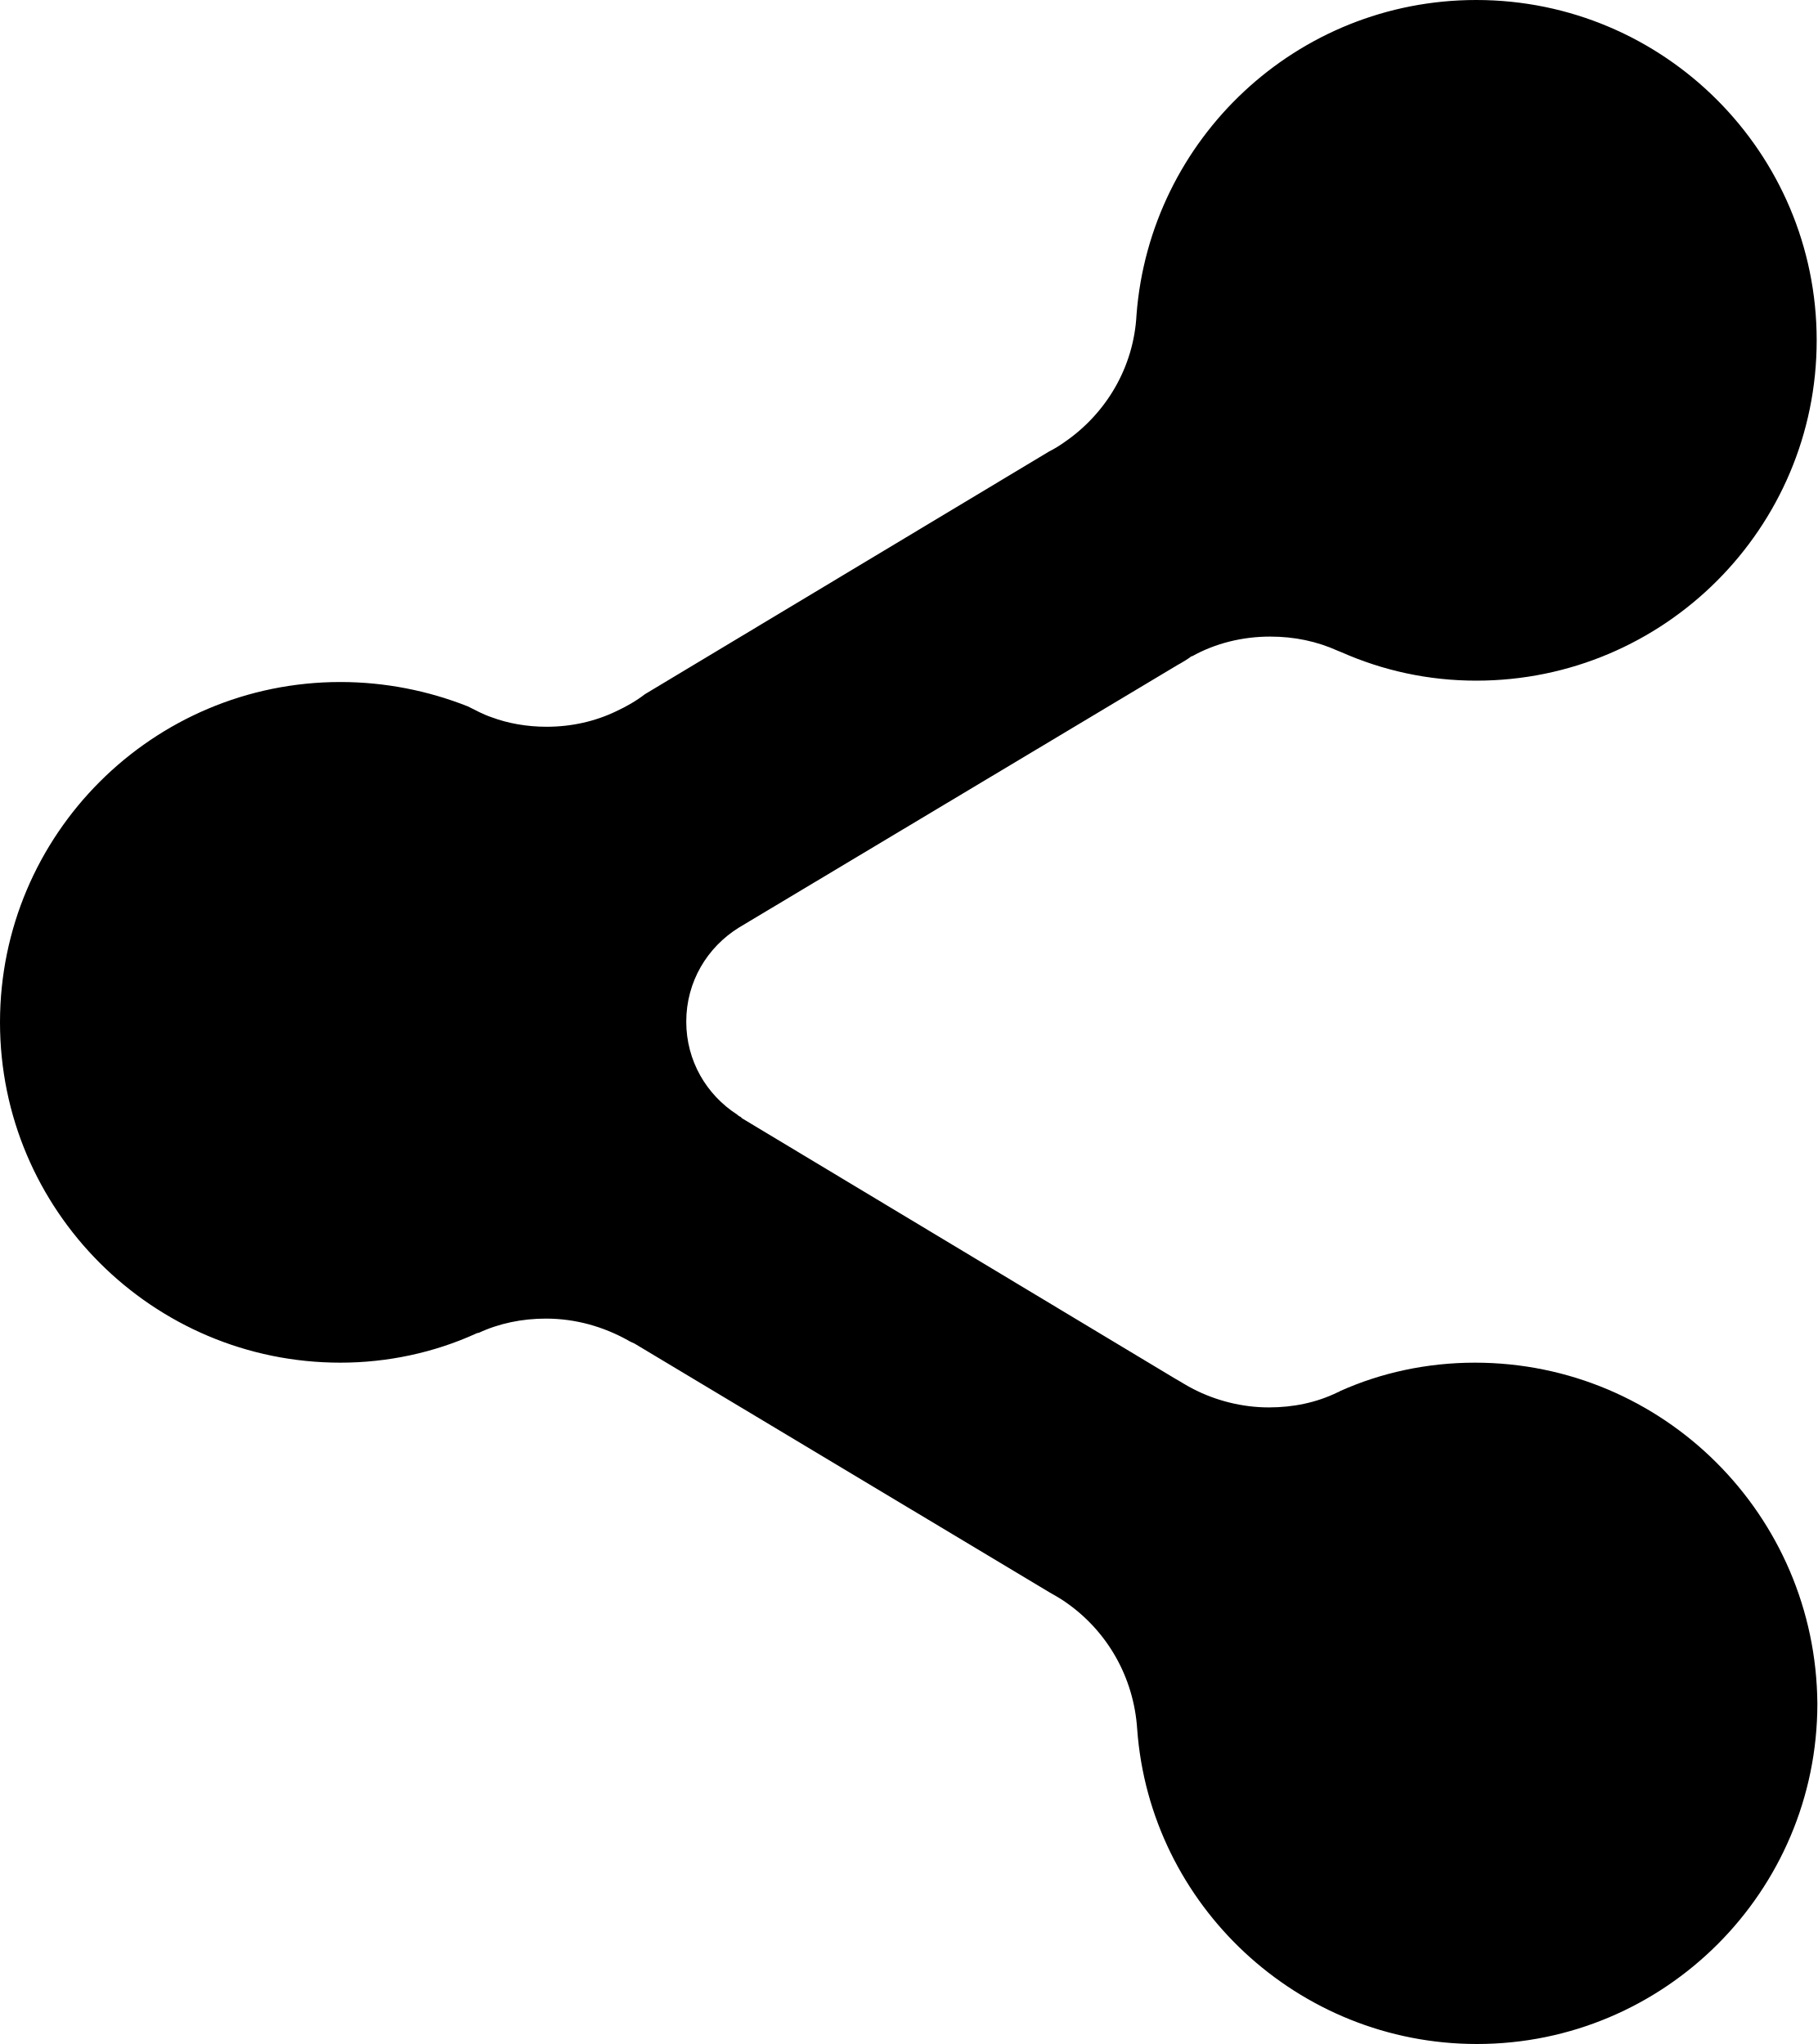
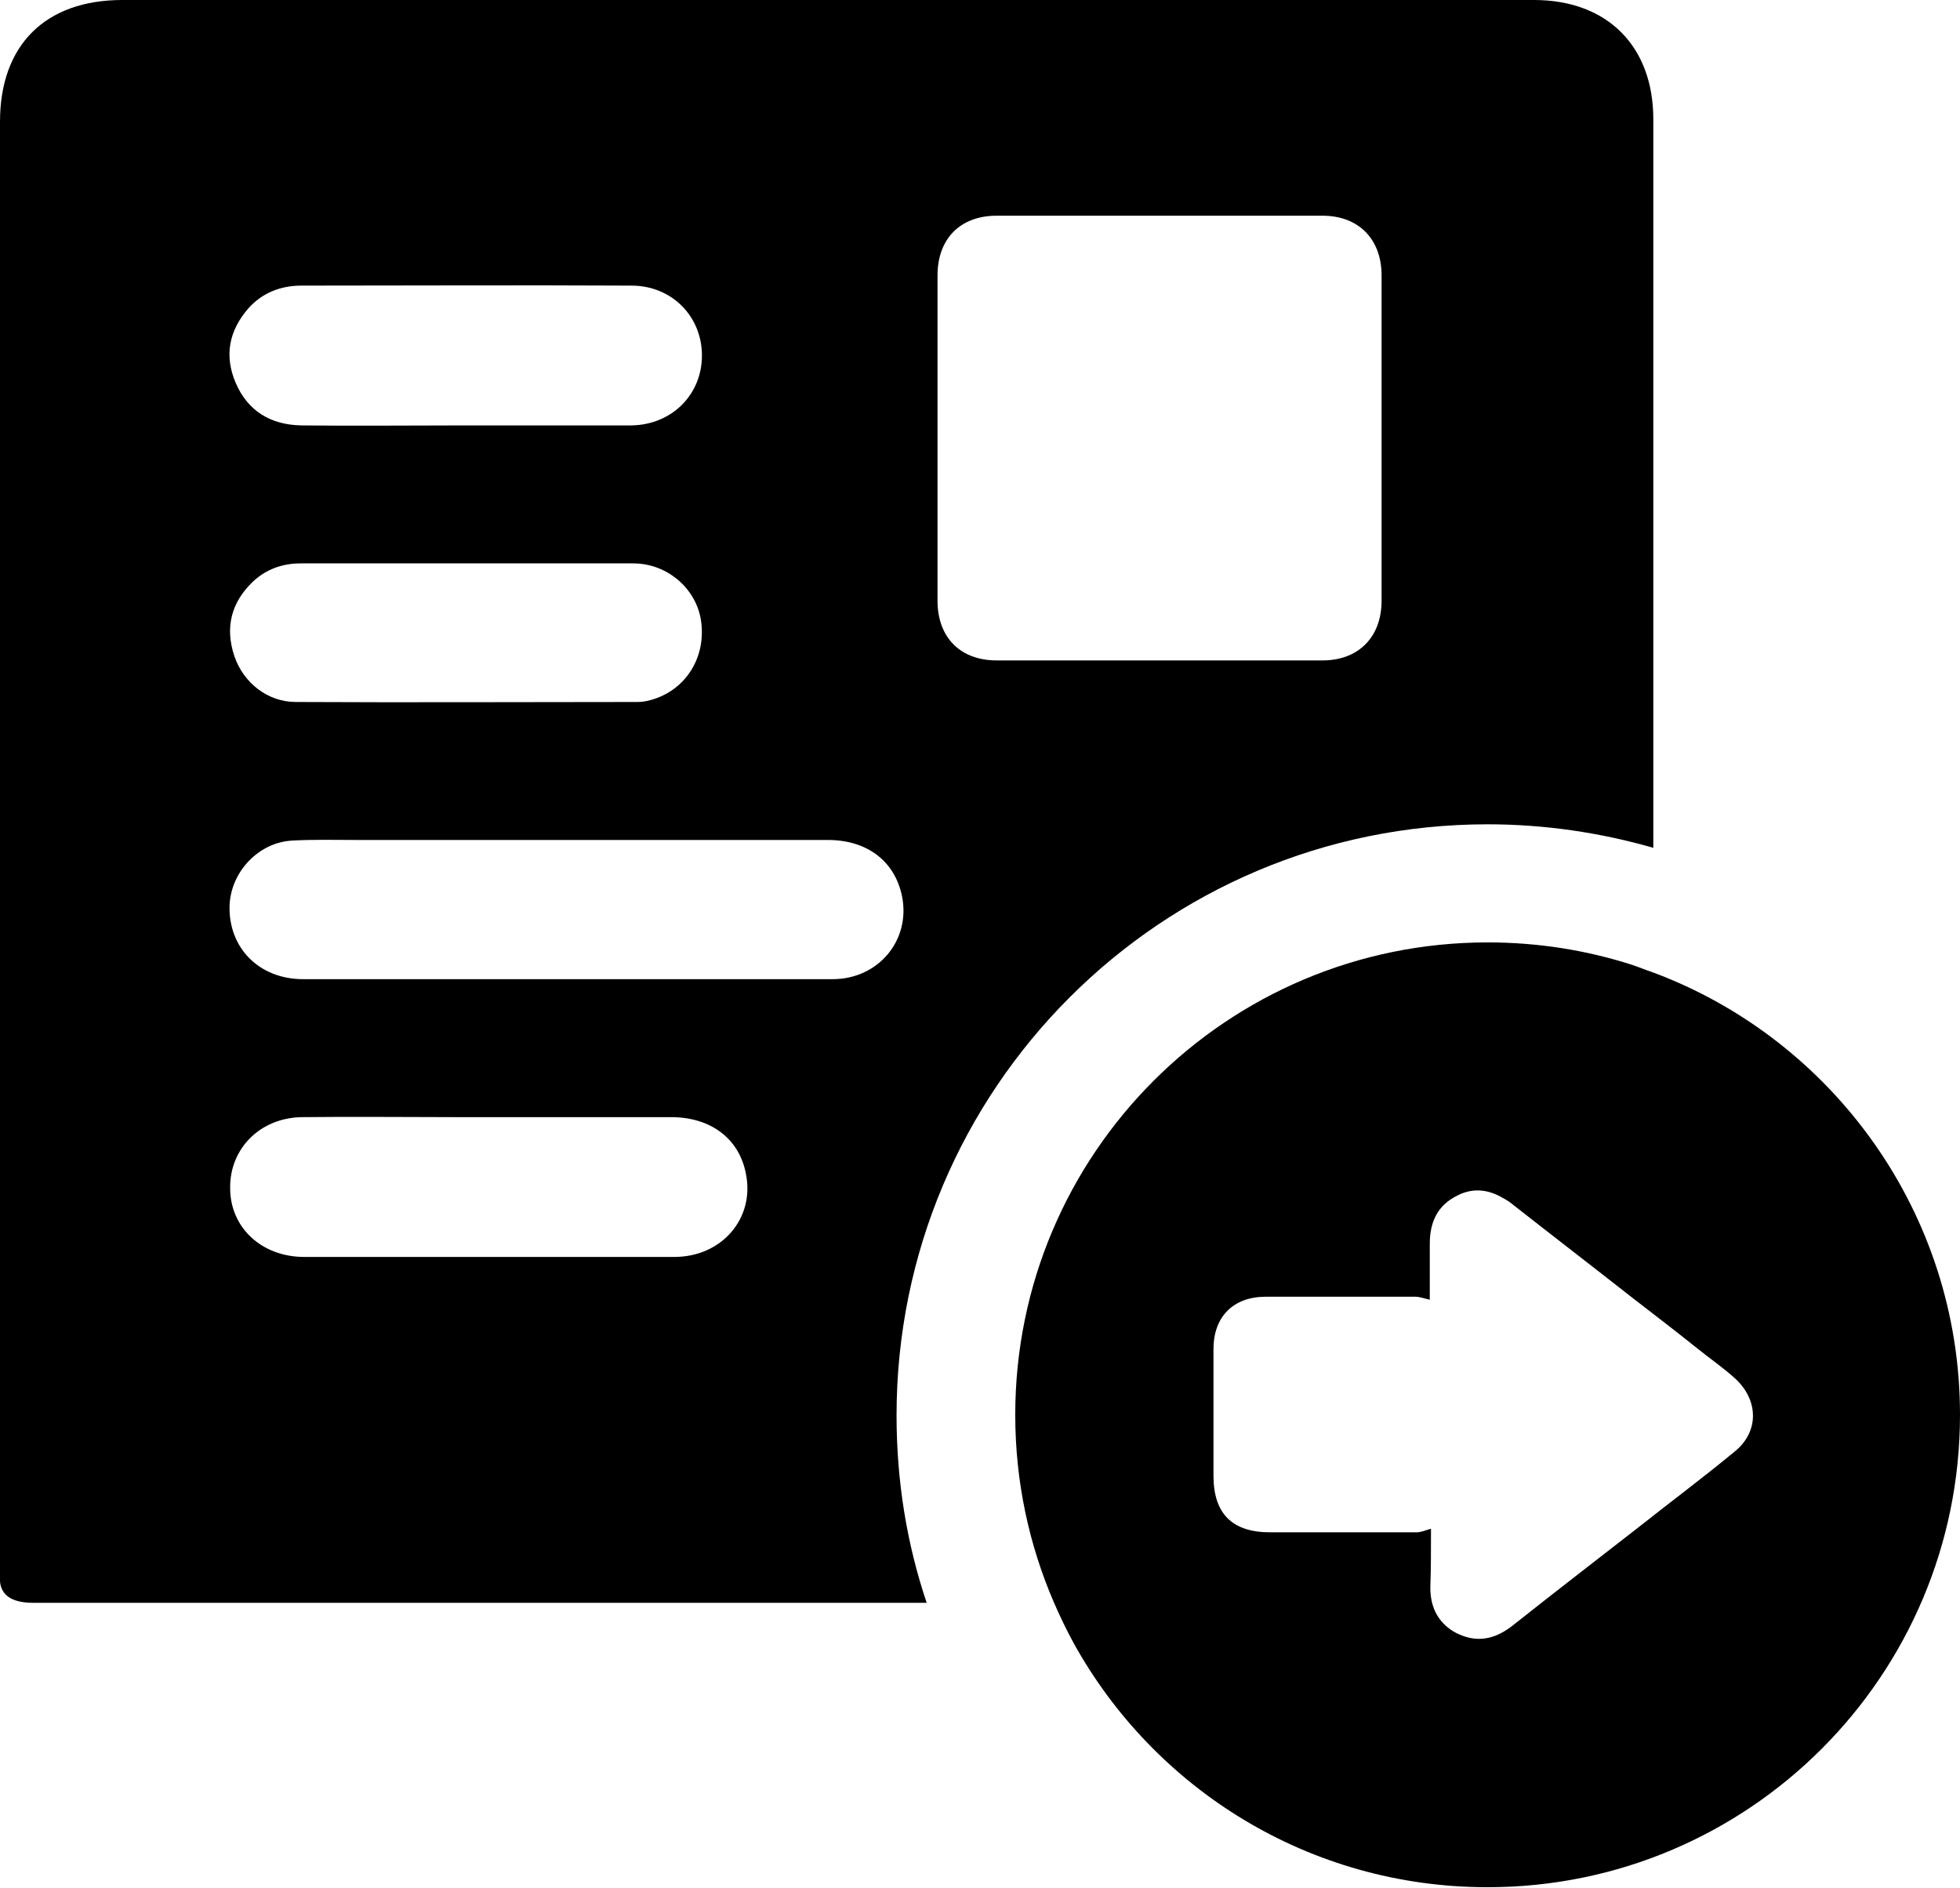
- <svg xmlns="http://www.w3.org/2000/svg" version="1.1" id="Layer_1" x="0px" y="0px" width="268px" height="301.5px" viewBox="0 0 268 301.5" style="enable-background:new 0 0 268 301.5;" xml:space="preserve">
-   <path d="M217.8,301.5c-26.4,0-48.2-20.5-50.1-46.4c-0.5-7.8-4.5-14.6-10.6-18.8c-0.7-0.5-1.6-1-2.3-1.4  l-61.2-36.7c-0.4-0.2-0.7-0.3-1-0.5c-3.6-2-7.7-3.2-12.1-3.2c-3.5,0-6.9,0.7-9.9,2.1c-0.2,0-0.4,0.1-0.6,0.2  c-6,2.7-12.8,4.2-19.8,4.2C22.5,201,0,178.5,0,150.8s22.5-50.2,50.2-50.2c6.6,0,13,1.3,18.8,3.6c1.2,0.6,2.3,1.2,3.5,1.6  c2.4,0.9,5.2,1.4,8.1,1.4c3.7,0,7.2-0.8,10.3-2.3c1.5-0.7,2.9-1.5,4.2-2.5l59.6-35.8c0.8-0.4,1.6-0.9,2.3-1.4  c6.1-4.2,10.2-11,10.6-18.8c2-25.9,23.6-46.4,50.1-46.4c27.7,0,50.2,22.5,50.2,50.2s-22.5,50.2-50.2,50.2c-7.1,0-13.8-1.5-19.9-4.2  c-0.2-0.1-0.3-0.1-0.5-0.2c-3.1-1.4-6.4-2.1-10-2.1c-4.1,0-8.1,1-11.5,2.9h-0.1c-0.5,0.4-1.2,0.8-1.7,1.1c-0.1,0-0.1,0.1-0.2,0.1  L109,136.8c-4.7,2.9-7.8,8-7.8,13.9c0,5.8,3,10.8,7.5,13.7c0.2,0.2,0.4,0.3,0.6,0.4c0,0.1,0.1,0.1,0.2,0.2l63.7,38.3  c0.9,0.5,1.8,1.1,2.8,1.6c3.3,1.7,7.2,2.7,11.1,2.7c3.6,0,7-0.7,10.1-2.2c0.2-0.1,0.3-0.1,0.4-0.2c6-2.7,12.8-4.2,19.9-4.2  c27.8,0,50.3,22.5,50.5,50.3C268,279,245.5,301.5,217.8,301.5L217.8,301.5z" />
+ <svg xmlns="http://www.w3.org/2000/svg" version="1.1" id="Layer_1" x="0px" y="0px" viewBox="0 0 325.3 313.2" style="enable-background:new 0 0 325.3 313.2;" xml:space="preserve">
+   <g>
+     <g>
+       <path d="M274.4,19.8c0-12.2-7.7-19.8-19.8-19.8C169.8,0,105.1,0,20.3,0C7.5,0,0,7.5,0,20.2c0,85,0,156.2,0,241.2    c0,0.8-0.6,4.6,5.5,4.6c6.2,0,11.4,0,28,0c40.1,0,80.2,0,120.3,0c-3.3-9.8-5-20.2-5-31.1c0-54.2,43.9-98.1,98.1-98.1    c9.5,0,18.8,1.4,27.5,3.9C274.4,98.1,274.4,50.5,274.4,19.8z M41.2,51.2c2.3-2.6,5.4-3.8,8.8-3.8c18.3,0,36.5-0.1,54.8,0    c6.7,0,11.7,5.1,11.7,11.6s-5,11.5-11.7,11.6l0,0l0,0c-0.5,0-9.7,0-27.6,0c-9.1,0-18.1,0.1-27.2,0c-5.1-0.1-8.9-2.4-10.9-7.1    C37.2,59,38,54.9,41.2,51.2z M41.9,96.6c2.2-2.1,4.9-3.1,8-3.1c9.2,0,18.4,0,27.6,0l0,0c9.2,0,18.4,0,27.6,0    c5.8,0,10.7,4.4,11.3,9.9c0.7,6-2.8,11.3-8.5,12.8c-0.7,0.2-1.4,0.3-2.1,0.3c-18.9,0-37.8,0.1-56.7,0c-4.7,0-8.7-3.2-10.2-7.6    C37.3,104.1,38.4,100,41.9,96.6z M111.9,208.6c-5.4,0-7.1,0-7.7,0h-7.8c-12.3,0-3,0-15.3,0c-28.8,0-1.7,0-30.6,0    c-7.1,0-12.3-4.9-12.3-11.4c-0.1-6.6,5-11.7,11.9-11.8c8.6-0.1,17.1,0,25.7,0c7.7,0,12.6,0,15.7,0c-1.5,0,4.1,0,4.4,0    c-0.2,0-1.4,0-4.4,0c1.1,0,6.1,0,19.9,0c6.6,0,11.3,3.6,12.4,9.4C125.3,202.2,119.8,208.6,111.9,208.6z M138.2,162.5    c-2.4,0-3.9,0-4.8,0h-2.9c-41,0-39.1,0-80.2,0c-7.3,0-12.4-5.2-12.2-12.2c0.2-5.6,4.8-10.5,10.4-10.8c3.6-0.2,7.2-0.1,10.8-0.1    c25.9,0,41.9,0,67.8,0c0.2,0,0.5,0,0.7,0c1.5,0,19.5,0,0,0c-0.6,0,1.4,0,9.6,0c6.5,0,11.1,3.5,12.3,9.3    C151.2,156,145.8,162.5,138.2,162.5z M229.3,99.7c0,6-3.8,9.9-9.8,9.9c-18,0-36.1,0-54.1,0c-6,0-9.8-3.8-9.8-9.9c0-9,0-18,0-27    s0-18,0-27c0-6,3.7-9.9,9.8-9.9c18,0,36.1,0,54.1,0c6,0,9.8,3.9,9.8,9.9C229.3,63.8,229.3,81.8,229.3,99.7z" />
+       <path d="M274.4,161.4c-1.2-0.4-2.4-0.9-3.6-1.3c-7.5-2.4-15.5-3.7-23.9-3.7c-43.3,0-78.4,35.1-78.4,78.4c0,11.1,2.3,21.6,6.4,31.1    c1,2.3,2.1,4.6,3.3,6.8c13.4,24.2,39.1,40.5,68.7,40.5c43.3,0,78.4-35.1,78.4-78.4C325.3,201.2,304.1,172.5,274.4,161.4z     M287.9,240.9c-5.2,4.3-10.7,8.4-16,12.6c-6.8,5.3-13.7,10.6-20.5,16c-2.8,2.3-5.8,3.3-9.3,1.7c-0.7-0.3-1.3-0.7-1.8-1.1    c-2.1-1.7-3-4.1-2.9-7c0.1-2.8,0.1-5.7,0.1-9.4c-1,0.3-1.7,0.6-2.4,0.6c-22.2,0-2.1,0-24.3,0c-6.3,0-9.4-3.1-9.4-9.4    c0-7,0-14,0-21c0-5.4,3.3-8.7,8.7-8.7c22.3,0,2.5,0,24.8,0c0.7,0,1.5,0.3,2.4,0.5c0-3.5,0-6.4,0-9.3c0-3.6,1.3-6.4,4.6-8    c0.1-0.1,0.3-0.1,0.4-0.2c2.5-1.1,4.9-0.7,7.1,0.6c0.6,0.3,1.2,0.7,1.8,1.2c6.5,5.1,13,10.1,19.5,15.2c3.6,2.8,7.3,5.6,10.9,8.5    c2.1,1.7,4.3,3.2,6.3,5C291.9,232.3,292,237.6,287.9,240.9z" />
+     </g>
+   </g>
</svg>
